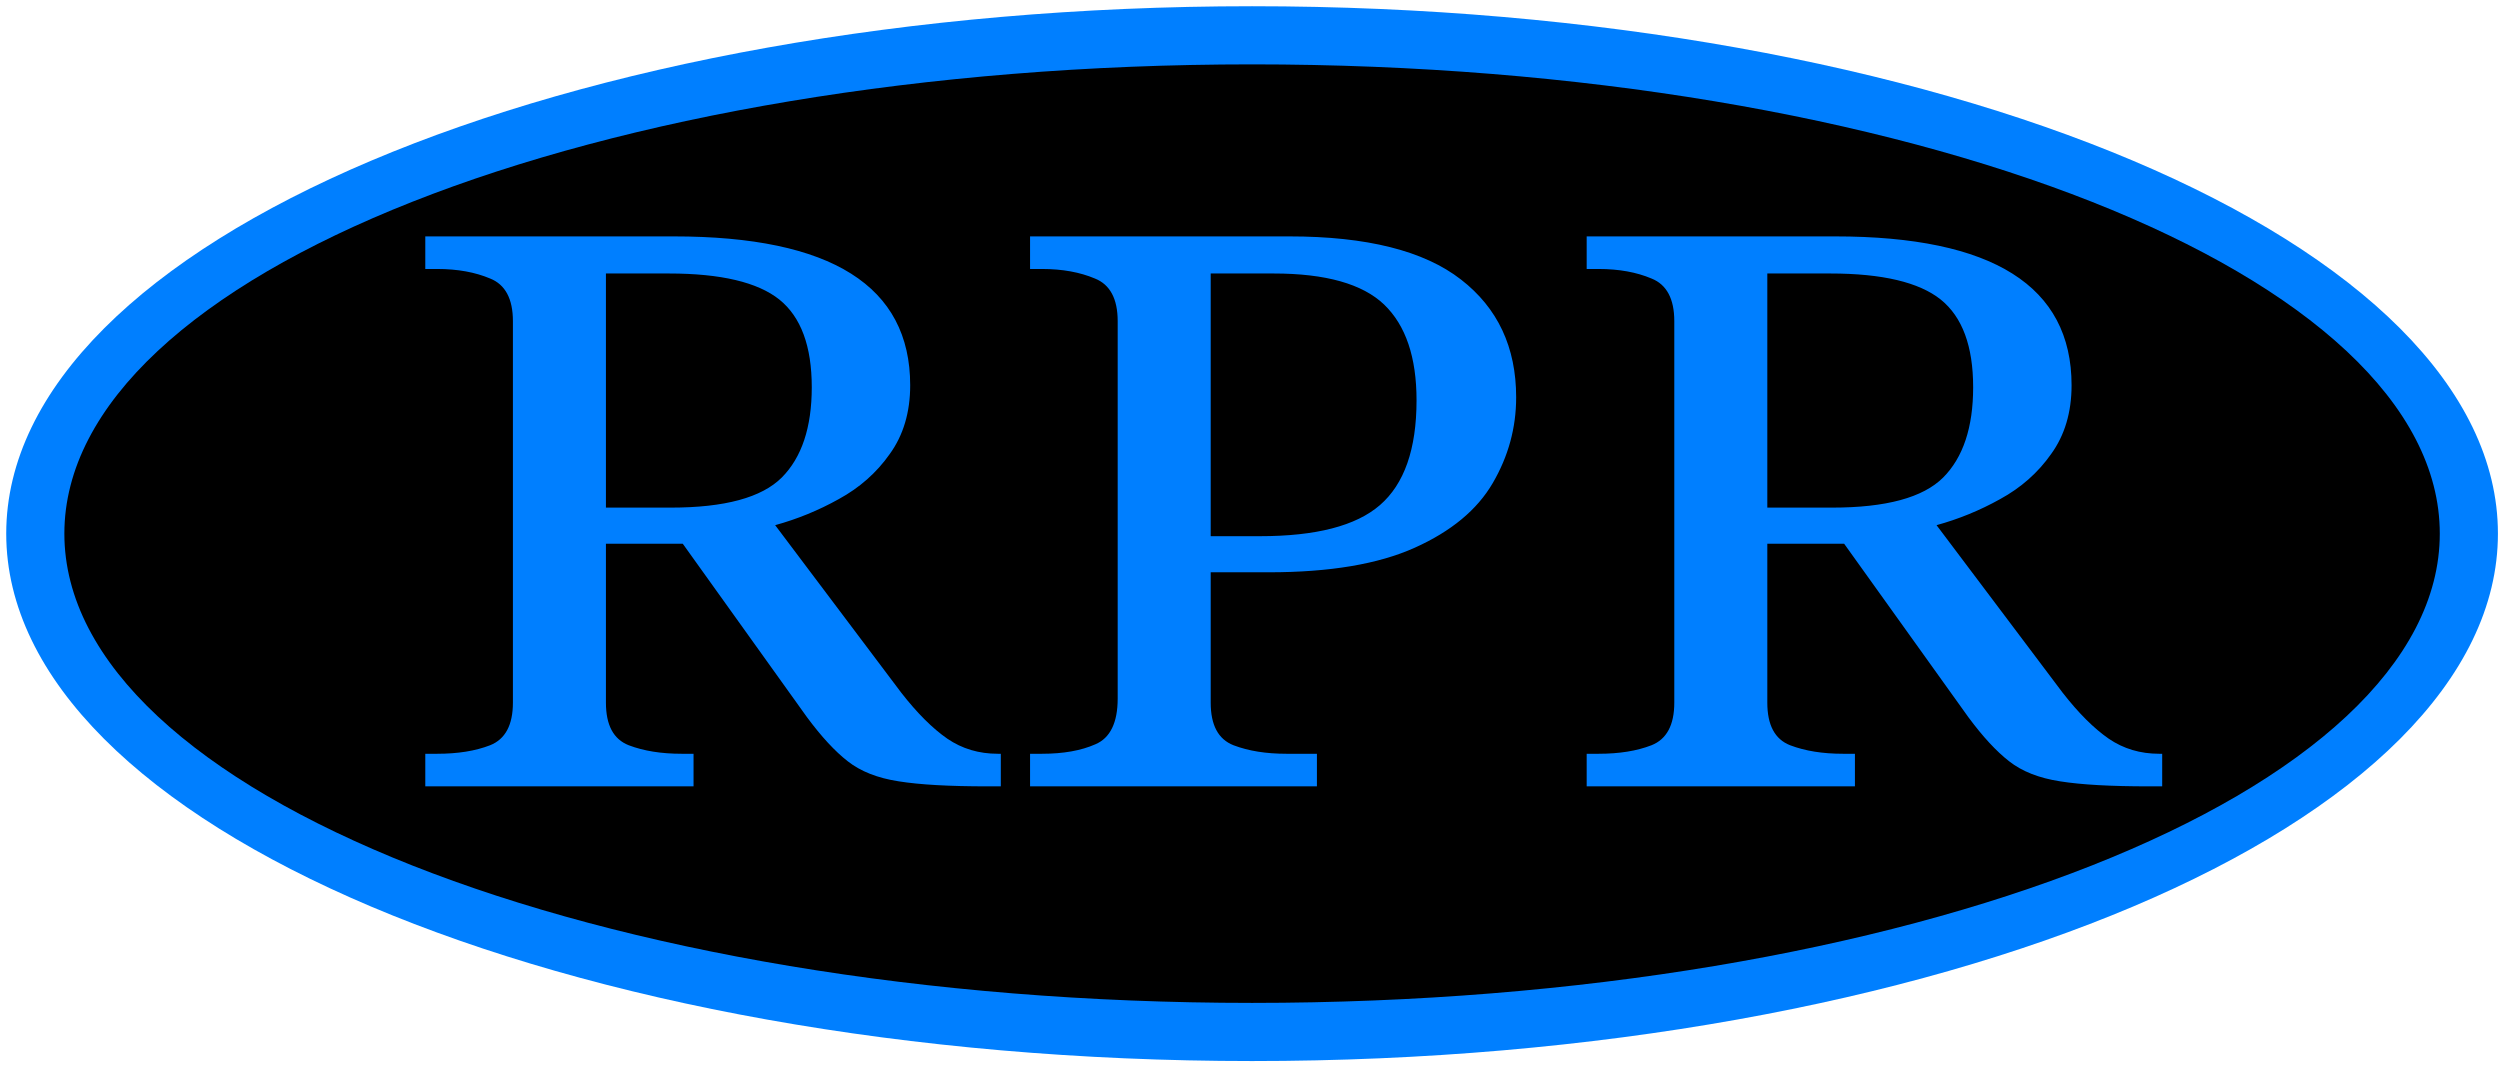
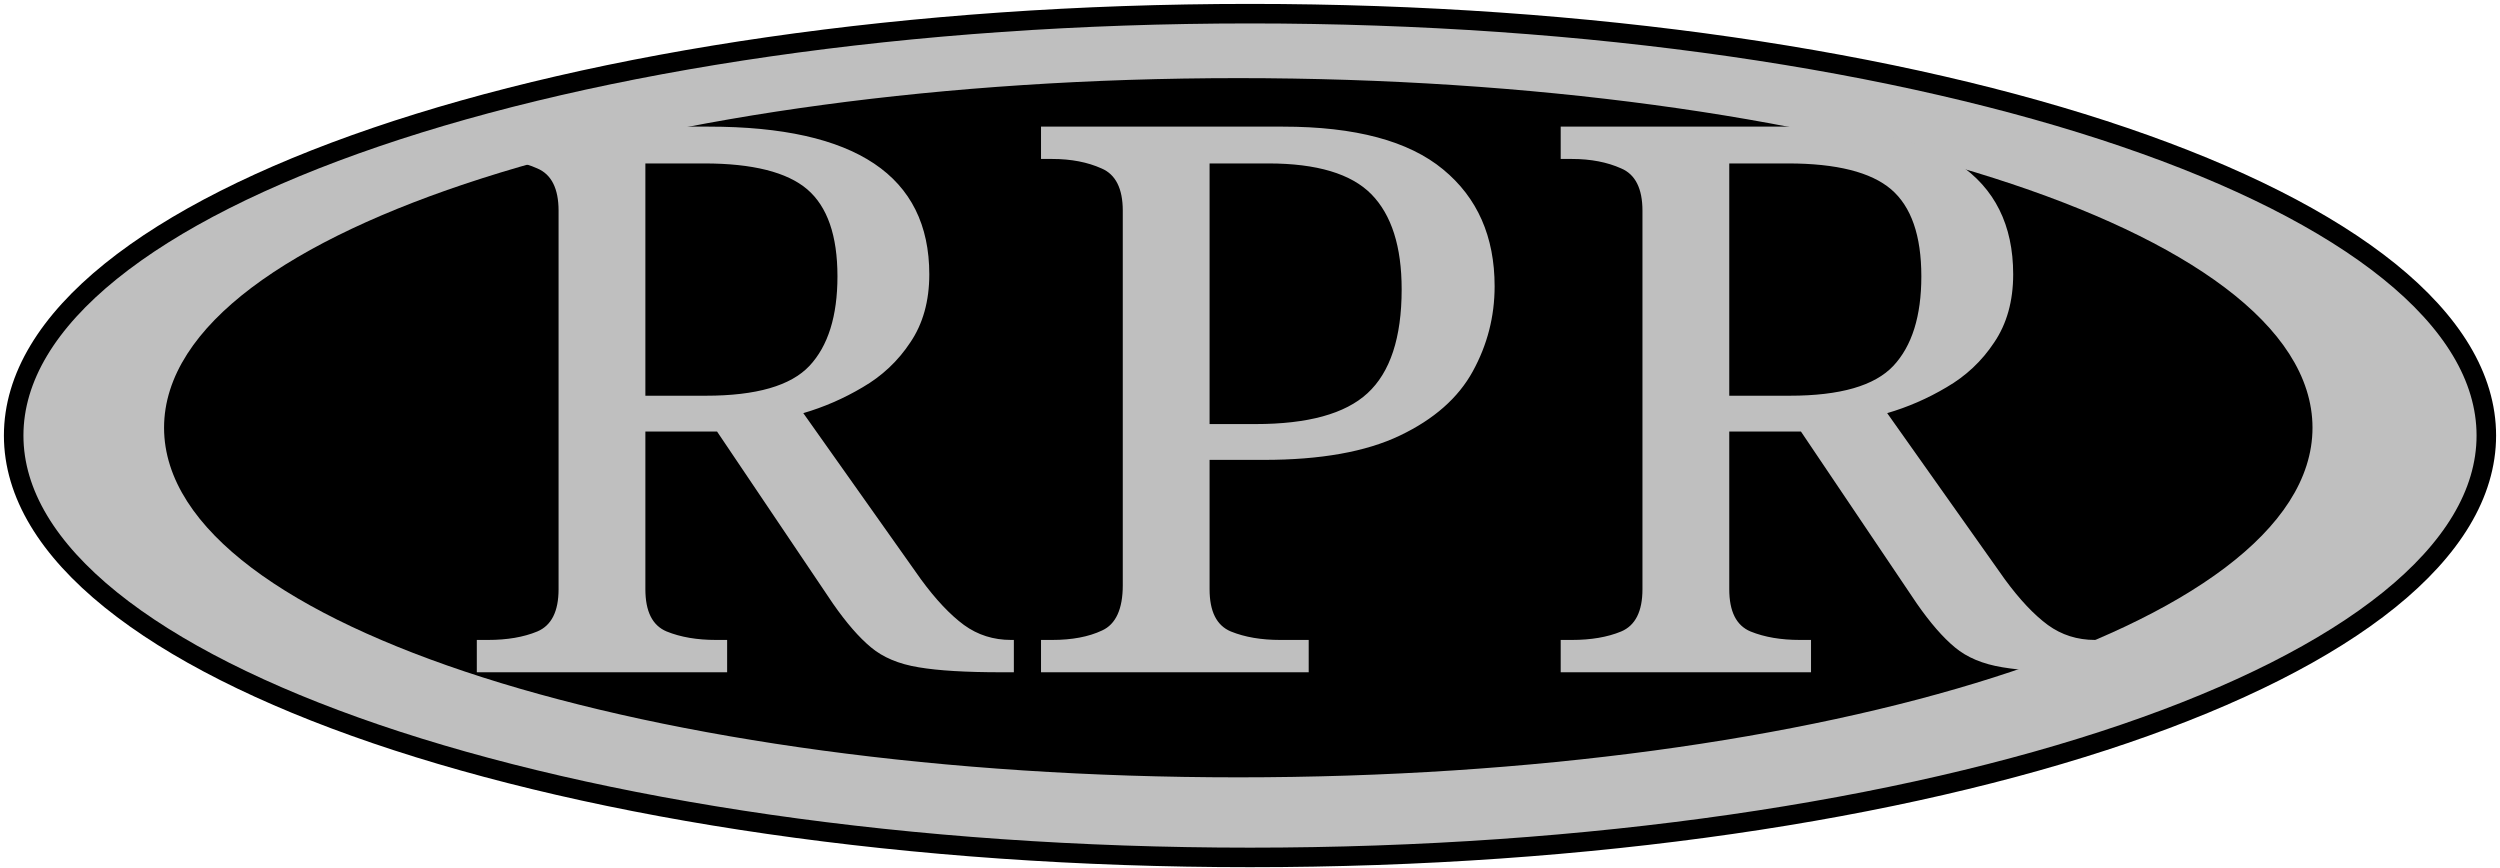
- <svg xmlns="http://www.w3.org/2000/svg" width="602" height="258">
+ <svg xmlns="http://www.w3.org/2000/svg" width="640" height="222">
  <g class="layer">
-     <ellipse cx="301.5" cy="128.5" fill="#007fff" id="svg_6" rx="300" ry="127" stroke="#000000" stroke-dasharray="null" stroke-linecap="null" stroke-linejoin="null" stroke-width="0" />
-     <ellipse cx="301.5" cy="128.5" fill="#000000" id="svg_2" rx="286" ry="113" stroke="#000000" stroke-dasharray="null" stroke-linecap="null" stroke-linejoin="null" stroke-width="0" />
-     <text fill="#007fff" font-family="serif" font-size="24" id="svg_1" stroke="#000000" stroke-width="0" text-anchor="middle" transform="matrix(9.24858 0 0 7.72616 -728.047 -831.977)" x="111.879" xml:space="preserve" y="132.19">RPR</text>
+     <path d="m3.5,111.5c0,-59.669 141.638,-108 316.5,-108c174.862,0 316.5,48.331 316.5,108c0,59.669 -141.638,108 -316.5,108c-174.862,0 -316.5,-48.331 -316.5,-108z" fill="#bfbfbf" id="svg_1" stroke="#000000" stroke-width="5" />
+     <ellipse cx="317" cy="109.5" fill="#000000" id="svg_3" rx="272.5" ry="87" stroke="#000000" stroke-width="5" />
+     <text fill="#bfbfbf" font-family="serif" font-size="24" id="svg_6" stroke="#000000" stroke-width="0" text-anchor="middle" transform="matrix(9.1751 0 0 8.14922 -1422.22 -1871.03)" x="190.397" xml:space="preserve" y="250.713">RPR</text>
  </g>
</svg>
